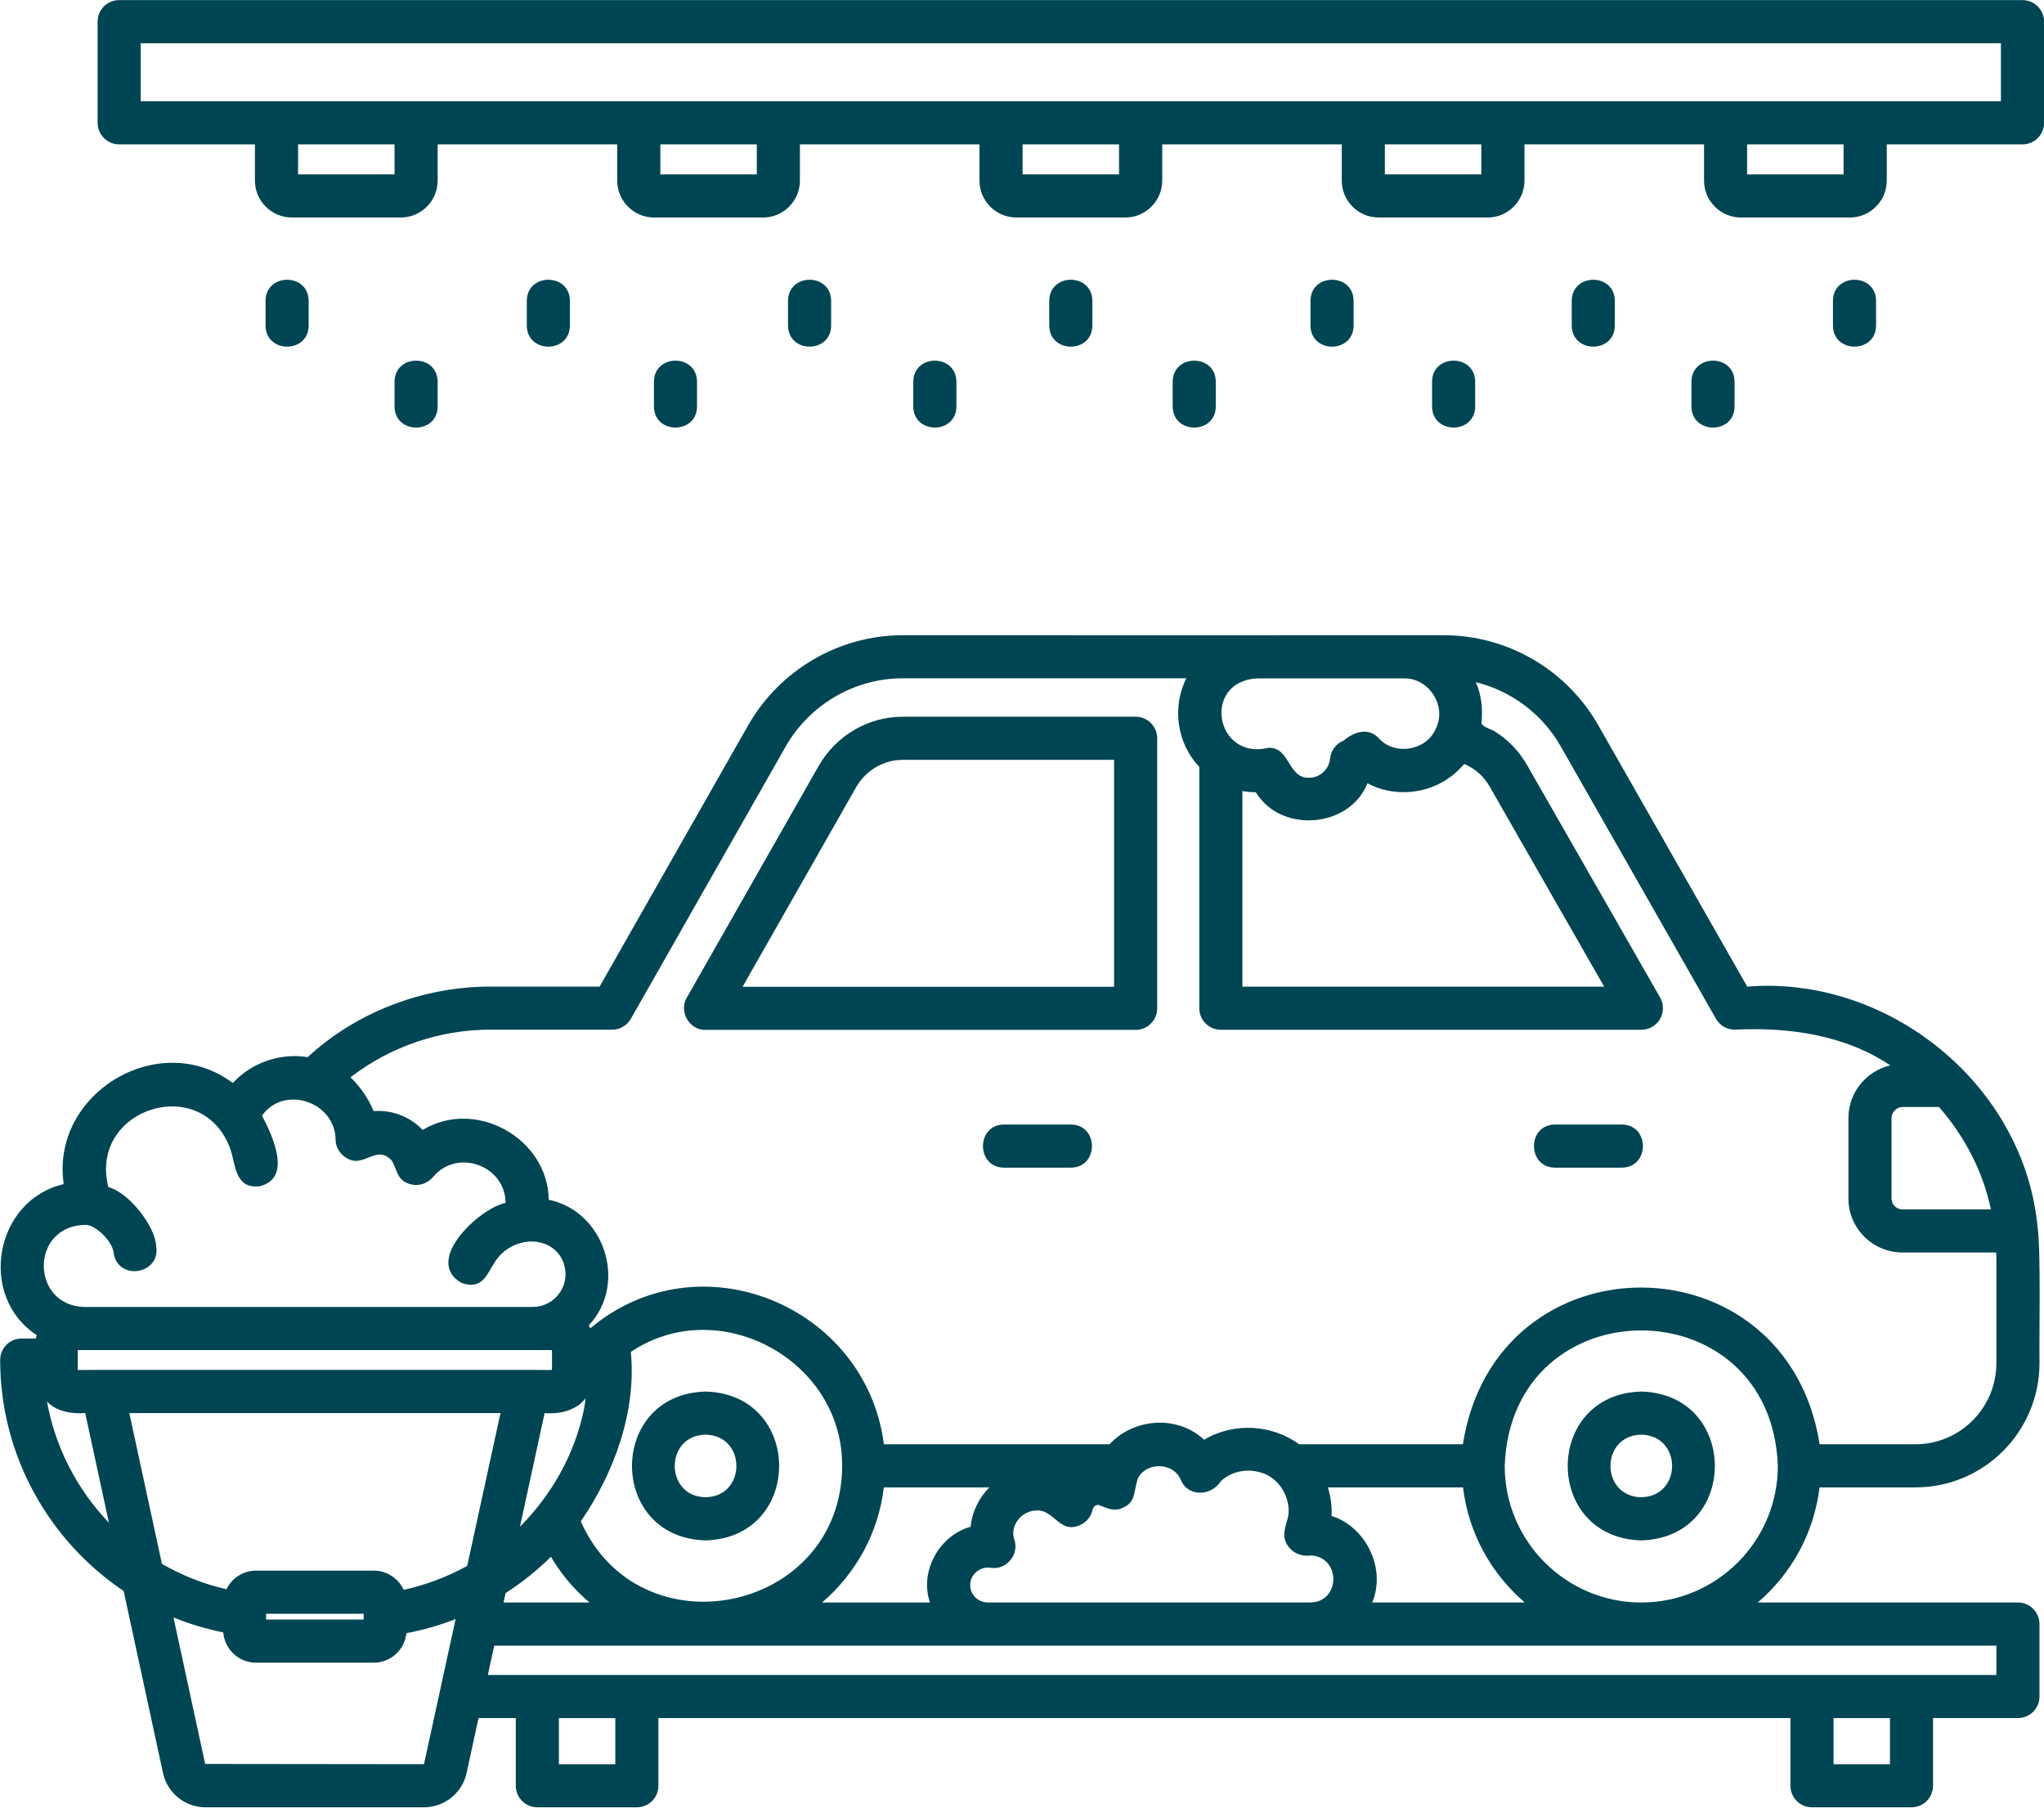
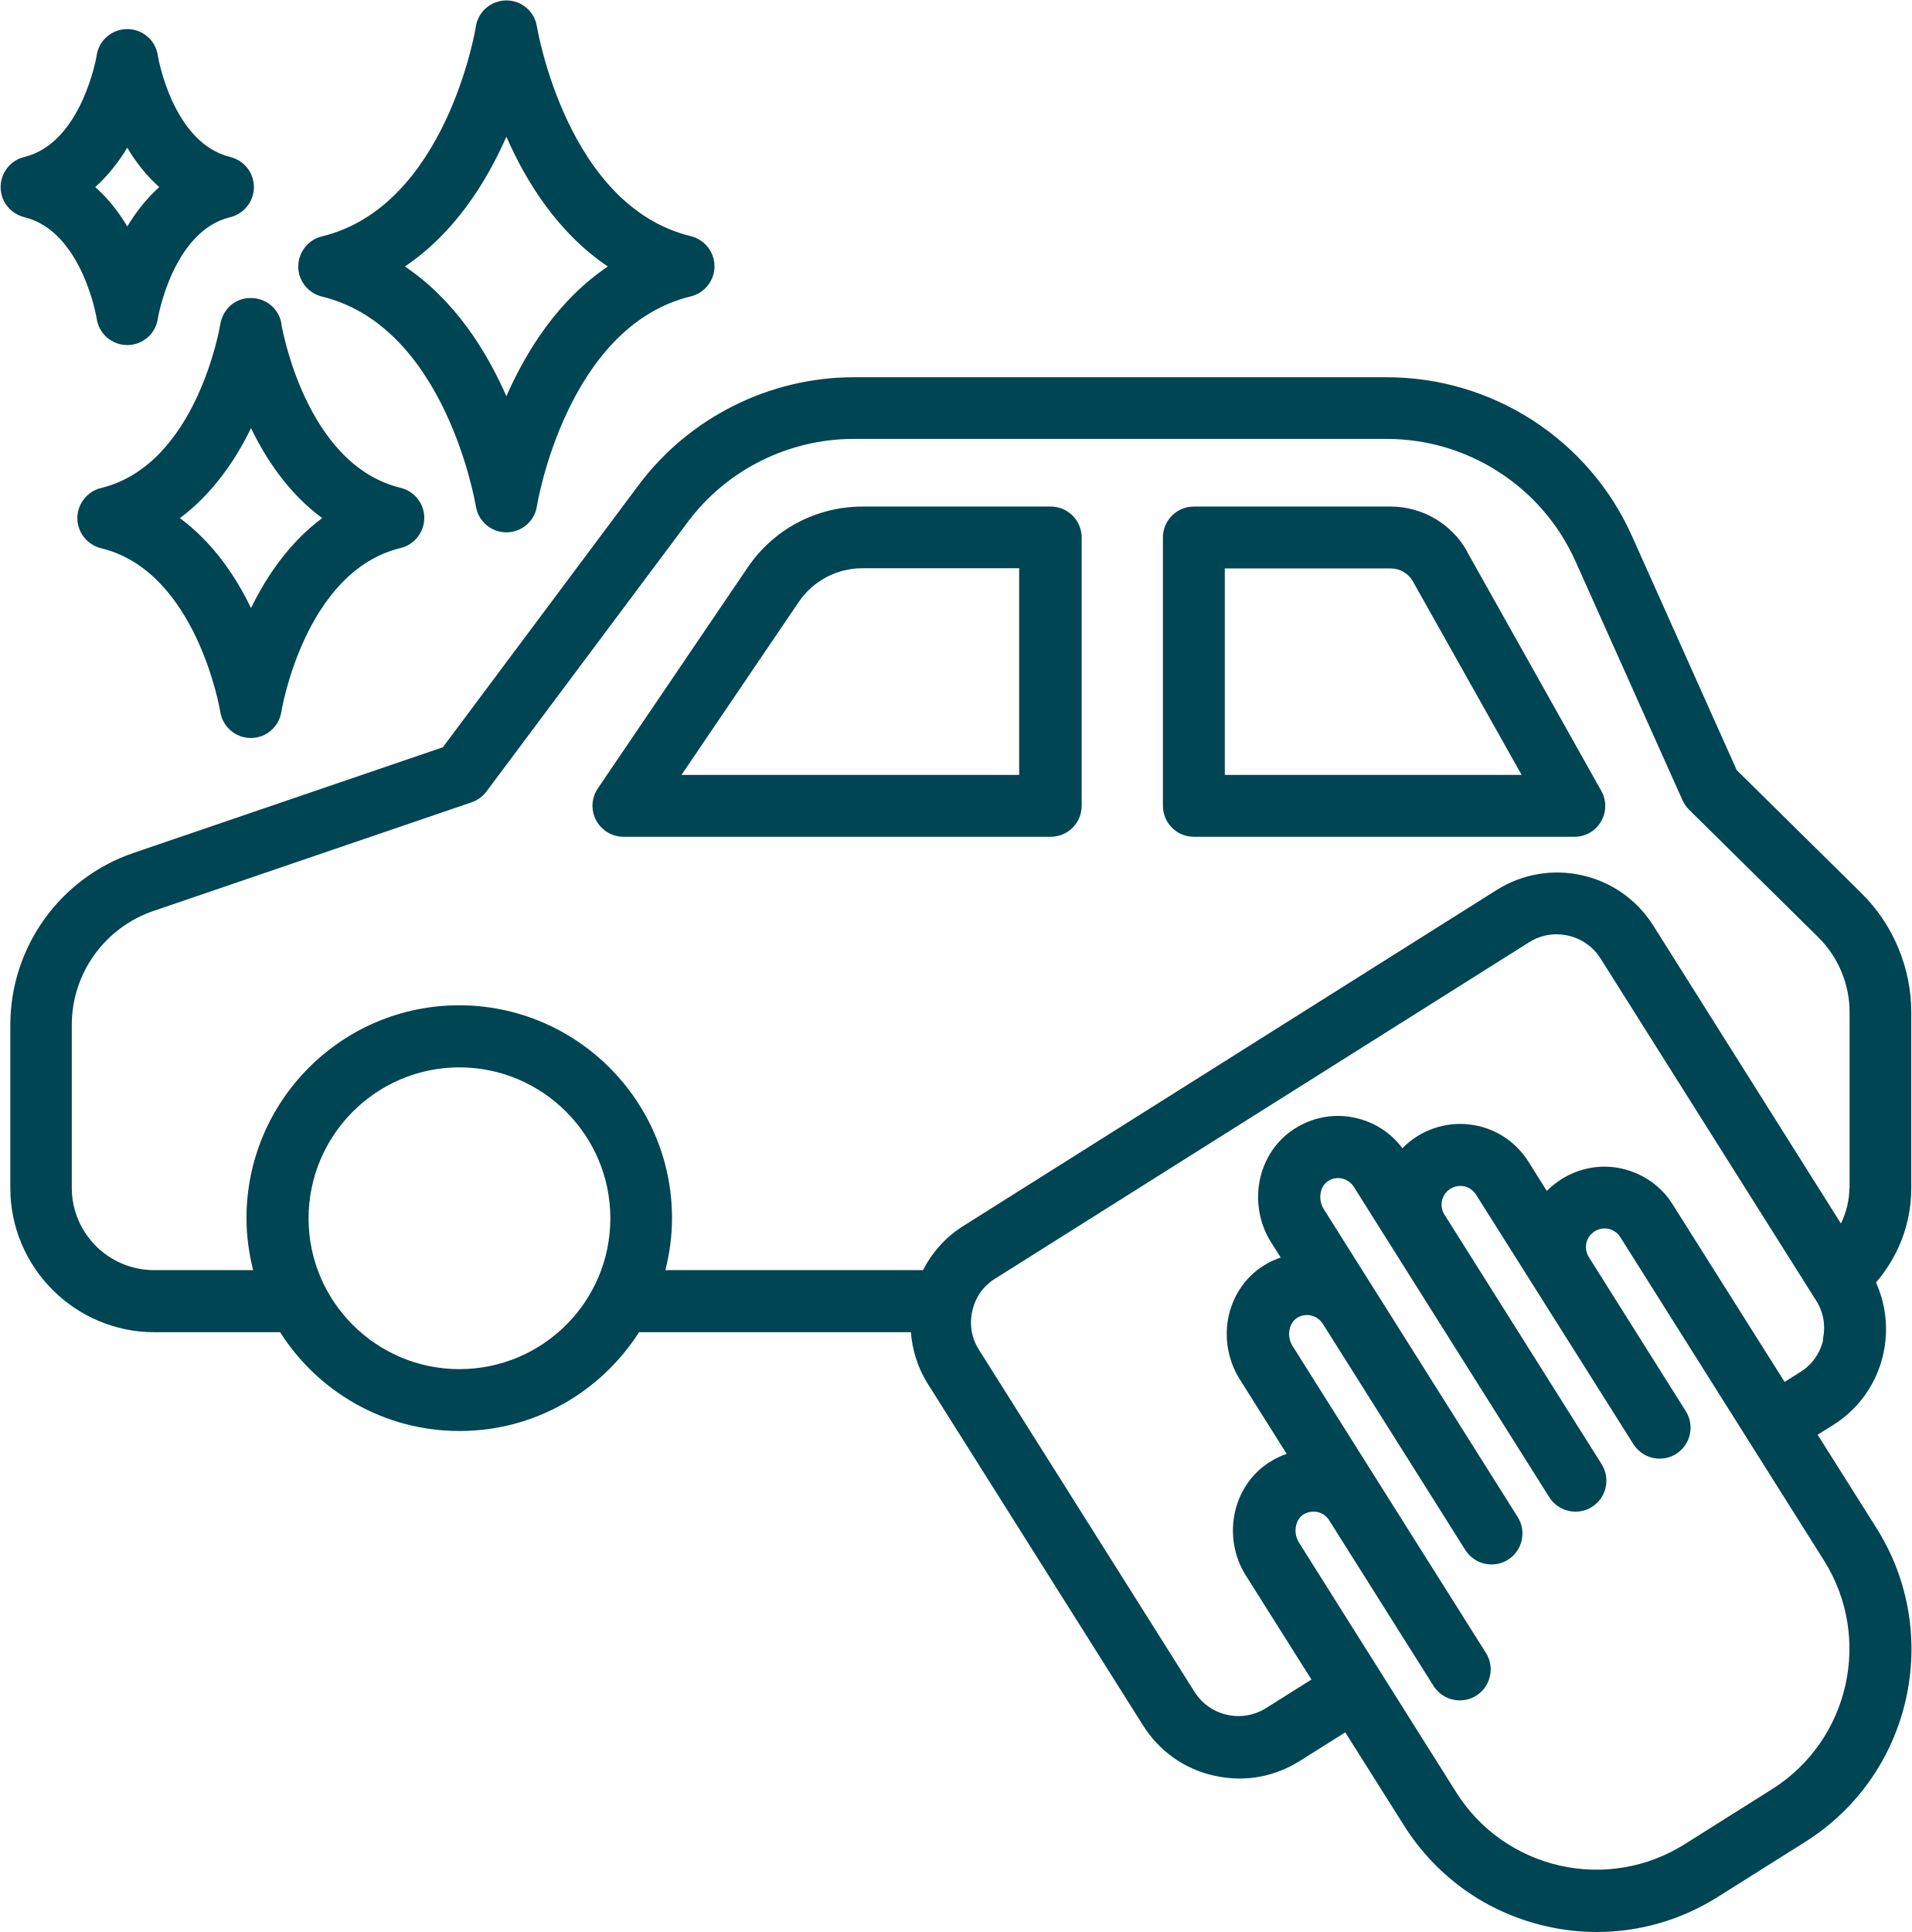
- <svg xmlns="http://www.w3.org/2000/svg" fill="#004553" version="1.1" x="0px" y="0px" style="enable-background:new 0 0 100 100;" xml:space="preserve" viewBox="0.68 6.4 98.63 87.2">
-   <path d="M34.726,80.717c4.733-0.124,4.733-7.056-0-7.18  C29.992,73.661,29.994,80.593,34.726,80.717z M34.726,75.617  c1.984,0.035,1.983,2.984,0,3.019C32.743,78.601,32.742,75.652,34.726,75.617z   M79.877,73.537c-4.733,0.124-4.732,7.056,0,7.18  C84.61,80.593,84.61,73.66,79.877,73.537z M79.877,78.636  c-1.983-0.036-1.983-2.984,0-3.019C81.861,75.653,81.86,78.601,79.877,78.636z   M55.479,40.979H44.235c-1.652,0-3.198,0.899-4.04,2.354l-6.375,11.2  c-0.401,0.659,0.129,1.579,0.904,1.554c0,0,20.755,0,20.755,0  c0.575,0,1.04-0.466,1.04-1.04V42.019  C56.519,41.445,56.054,40.979,55.479,40.979z M54.439,54.007H36.512l5.486-9.639  c0.468-0.807,1.324-1.309,2.237-1.309h10.204V54.007z M99.008,65.684  c-0.604-6.907-7.167-12.236-14.018-11.684l-7.188-12.61  c-1.523-2.679-4.38-4.343-7.457-4.343c-5.729,0.004-20.106-0.001-26.106,0  c-3.065,0-5.922,1.663-7.456,4.343L29.613,53.999h-5.292  c-3.208,0-6.435,1.22-8.795,3.404c-1.329-0.22-2.728,0.28-3.611,1.248  c-3.55-2.658-8.8,0.493-8.161,4.877c-3.333,0.773-4.165,5.415-1.299,7.289  c-0.017,0.053-0.037,0.105-0.05,0.16H1.728c-0.575,0-1.04,0.466-1.04,1.04  c0,4.59,2.348,8.715,5.959,11.143l1.902,8.799  c0.223,0.963,1.068,1.636,2.053,1.636h10.536c0.987,0,1.852-0.696,2.057-1.653  l0.575-2.653h1.799v3.265c0,0.574,0.465,1.04,1.04,1.04h4.802  c0.575,0,1.04-0.466,1.04-1.04v-3.265h54.623v3.265  c0,0.574,0.465,1.04,1.04,1.04h4.802c0.575,0,1.04-0.466,1.04-1.04v-3.265  h4.096c0.575,0,1.04-0.466,1.04-1.04v-3.495c0-0.574-0.465-1.04-1.04-1.04  H85.497c1.615-1.38,2.717-3.339,2.982-5.554h4.634  c3.298,0,5.98-2.692,5.98-6.001C99.071,71.074,99.161,66.694,99.008,65.684z   M91.953,60.342c0-0.289,0.245-0.534,0.535-0.534h1.755  c1.231,1.403,2.123,3.11,2.506,4.942h-4.261c-0.296,0-0.535-0.234-0.535-0.522  V60.342z M70.684,43.869c0.246-0.168,0.447-0.39,0.649-0.61  c0.522,0.216,0.963,0.604,1.24,1.11l5.515,9.635H60.63v-9.44  c0.211,0.037,0.427,0.057,0.647,0.058c1.219,2.004,4.524,1.731,5.389-0.433  C67.908,44.867,69.558,44.729,70.684,43.869z M61.307,39.13h7.114  c1.237-0.029,2.105,1.377,1.523,2.468c-0.474,1.03-1.972,1.265-2.737,0.417  c-0.51-0.55-1.209-0.295-1.7,0.119c-0.36,0.144-0.608,0.476-0.647,0.862  c-0.053,0.527-0.483,0.925-1.004,0.925c-1.033,0.054-0.922-1.483-1.965-1.441  C59.329,43.098,58.66,39.316,61.307,39.13z M4.831,65.494  c0.487,0.015,1.325,0.838,1.338,1.402c0.261,1.34,2.29,0.95,2.044-0.384  c-0.037-0.948-1.325-2.591-2.304-2.839c-0.968-3.794,4.536-5.557,5.887-1.837  c0.261,0.796,0.229,1.909,1.385,1.801c1.629-0.36,0.649-2.451,0.141-3.412  c1.07-1.503,3.531-0.665,3.551,1.155c0.003,0.392,0.231,0.729,0.567,0.911  c0.796,0.468,1.394-0.685,2.13,0.086c0.298,0.466,0.247,0.992,0.932,1.159  c0.413,0.112,0.833-0.055,1.096-0.374c1.168-1.371,3.469-0.519,3.477,1.274  c-1.251,0.247-4.021,2.813-2.104,3.87c1.274,0.394,1.2-0.834,2.003-1.501  c1.179-0.986,2.952-0.485,2.995,1.066c0,0.873-0.71,1.584-1.583,1.584H4.753  C2.139,69.396,2.116,65.506,4.831,65.494z M31.119,71.624  c4.253-2.851,10.234,0.394,10.197,5.507c-0.03,7.063-9.751,9.098-12.612,2.669  C30.322,77.45,31.399,74.491,31.119,71.624z M49.625,80.684  c-0.235-0.702,0.381-1.425,1.093-1.41c0.762-0.043,1.099,1.033,1.915,0.76  c0.389-0.096,0.688-0.407,0.769-0.799c0.022-0.111,0.121-0.232,0.281-0.232  c0.417,0.158,0.777,0.361,1.217,0.118c0.643-0.27,0.477-0.968,0.722-1.461  c0.465-0.764,1.719-0.676,2.041,0.152c0.355,0.824,1.465,0.771,1.92,0.058  c0.518-0.496,1.259-0.62,1.898-0.437c0.912,0.228,1.497,1.217,1.361,2.119  c-0.137,0.538-0.367,1.027,0.042,1.504c0.23,0.298,0.646,0.446,1.015,0.39  c1.481,0.021,1.5,2.252,0,2.267H48.347c-0.47,0-0.853-0.378-0.853-0.842  c-0.01-0.5,0.489-0.929,1.026-0.828C49.252,82.148,49.876,81.376,49.625,80.684  z M64.93,79.537c0.033-0.465-0.041-0.932-0.175-1.377h6.521  c0.265,2.215,1.367,4.174,2.982,5.554h-7.363  C67.581,82.064,66.579,80.052,64.93,79.537z M47.642,79.434  c-0.063,0.209-0.106,0.418-0.128,0.626c-1.491,0.409-2.482,2.133-1.96,3.655  h-5.208c1.616-1.38,2.719-3.339,2.983-5.554h5.091  C48.077,78.51,47.806,78.94,47.642,79.434z M29.125,83.714h-4.147l0.098-0.454  c0.783-0.508,1.522-1.089,2.188-1.754C27.76,82.352,28.392,83.091,29.125,83.714z   M28.838,74.49c-0.452,2.101-1.546,4.038-3.067,5.566l1.188-5.481  c0.737,0.063,1.535-0.127,1.982-0.719C28.907,74.067,28.884,74.282,28.838,74.49z   M2.947,74.018c0.452,0.484,1.186,0.604,1.845,0.557l1.143,5.288  C4.412,78.274,3.349,76.25,2.947,74.018z M5.631,72.492  c-0.006,0.006-1.191-0-1.199,0.002v-0.96h21.954  c0.004,0.003,0.924,0,0.929,0.001c0,0.242,0,0.718,0,0.959  c-0.009-0.002-1.187,0.004-1.194-0.002H5.631z M21.139,91.515l-10.559-0.012  L9.051,84.434c0.766,0.313,1.569,0.555,2.402,0.723  c0.068,0.815,0.746,1.46,1.578,1.46h5.685c0.82,0,1.489-0.625,1.574-1.422  c0.812-0.155,1.607-0.381,2.375-0.683L21.139,91.515z M13.52,84.536v-0.28h4.708  v0.28H13.52z M23.224,81.949c-0.962,0.528-1.994,0.922-3.066,1.153  c-0.253-0.545-0.802-0.926-1.441-0.926h-5.685c-0.627,0-1.166,0.368-1.425,0.897  c-1.112-0.251-2.155-0.672-3.113-1.221L6.92,74.575h17.911L23.224,81.949z   M30.371,91.515h-2.722v-2.225h2.722V91.515z M91.877,91.515h-2.722v-2.225h2.722  V91.515z M97.013,85.795v1.415H24.221l0.307-1.415  C37.146,85.795,85.359,85.795,97.013,85.795z M79.897,83.714  c-3.638,0.012-6.61-2.948-6.609-6.588c0.309-8.719,12.87-8.718,13.178,0  C86.466,80.753,83.521,83.703,79.897,83.714z M97.013,72.159  c0,2.162-1.75,3.921-3.9,3.921h-4.629c-1.588-10.071-15.64-10.092-17.214,0  h-7.905c-1.321-0.969-3.177-1.064-4.581-0.217  c-1.283-1.203-3.383-1.055-4.565,0.217c0,0-10.886,0-10.887,0  c-0.865-6.679-8.891-10.023-14.168-5.595c-0.025-0.046-0.052-0.09-0.079-0.134  c1.914-2.027,0.75-5.523-1.927-6.068c-0.039-2.973-3.536-4.913-6.084-3.367  c-0.584-0.634-1.494-0.984-2.368-0.908c-0.24-0.601-0.641-1.179-1.113-1.633  c1.922-1.481,4.308-2.297,6.728-2.297h5.897c0.374,0,0.719-0.201,0.904-0.526  l7.467-13.133c1.163-2.032,3.327-3.294,5.649-3.294h13.688  c-0.709,1.401-0.446,3.158,0.624,4.274c-0,0-0,11.643-0,11.643  c0,0.574,0.465,1.04,1.04,1.04h20.292c0.371,0,0.714-0.198,0.9-0.519  c0.186-0.32,0.187-0.717,0.003-1.038c0,0-6.397-11.174-6.397-11.175  c-0.383-0.68-0.929-1.264-1.597-1.671c-0.146-0.09-0.574-0.212-0.621-0.379  c0.056-0.667,0.009-1.368-0.281-1.989c1.714,0.422,3.213,1.532,4.105,3.105  l7.488,13.136c0.186,0.325,0.53,0.525,0.904,0.525  c2.609-0.132,5.337,0.261,7.507,1.723c-1.155,0.271-2.02,1.304-2.02,2.54  v3.886c0,1.435,1.173,2.602,2.615,2.602h4.516  c0.003,0.091,0.009,0.185,0.009,0.274V72.159z M52.35,62.734h-3.218  c-1.361-0.006-1.359-2.075,0-2.08h3.218C53.711,60.66,53.71,62.729,52.35,62.734  z M78.937,62.734h-3.218c-1.361-0.006-1.359-2.075,0-2.08h3.218  C80.297,60.66,80.296,62.729,78.937,62.734z M98.272,6.405H6.43  c-0.575,0-1.04,0.466-1.04,1.04v4.88c0,0.574,0.465,1.04,1.04,1.04h6.552  v1.749c0,0.982,0.798,1.78,1.78,1.78h5.256c0.981,0,1.78-0.798,1.78-1.78  v-1.749h8.665v1.749c0,0.982,0.798,1.78,1.78,1.78h5.256  c0.981,0,1.78-0.798,1.78-1.78v-1.749h8.665v1.749  c0,0.982,0.798,1.78,1.78,1.78h5.256c0.981,0,1.78-0.798,1.78-1.78v-1.749  h8.665v1.749c0,0.982,0.798,1.78,1.78,1.78h5.256  c0.981,0,1.78-0.798,1.78-1.78v-1.749h8.665v1.749  c0,0.982,0.798,1.78,1.78,1.78h5.256c0.981,0,1.78-0.798,1.78-1.78v-1.749  h6.552c0.575,0,1.04-0.466,1.04-1.04V7.445  C99.312,6.871,98.846,6.405,98.272,6.405z M19.718,14.814h-4.655v-1.449h4.655V14.814z   M37.198,14.814H32.543v-1.449h4.655V14.814z M54.678,14.814h-4.655v-1.449h4.655  V14.814z M72.159,14.814h-4.655v-1.449h4.655V14.814z M89.639,14.814h-4.655v-1.449  h4.655V14.814z M97.231,11.285H7.47V8.485h89.761V11.285z M13.494,22.104  c0,0,0-1.187,0-1.187c0.005-1.36,2.075-1.36,2.08-0v1.187  C15.569,23.464,13.5,23.463,13.494,22.104z M26.1,22.104c0,0,0-1.187,0-1.187  c0.005-1.36,2.075-1.36,2.08-0v1.187  C28.175,23.464,26.106,23.463,26.1,22.104z M19.718,26.007c0,0,0-1.187,0-1.187  c0.005-1.36,2.075-1.36,2.08-0v1.187  C21.792,27.368,19.723,27.367,19.718,26.007z M32.234,26.007c0,0,0-1.187,0-1.187  c0.005-1.36,2.075-1.36,2.08-0v1.187  C34.309,27.368,32.24,27.367,32.234,26.007z M44.75,26.007c0,0,0-1.187,0-1.187  c0.005-1.36,2.075-1.36,2.08-0v1.187  C46.825,27.368,44.755,27.367,44.75,26.007z M57.266,26.007c0,0,0-1.187,0-1.187  c0.005-1.36,2.075-1.36,2.08-0v1.187  C59.341,27.368,57.272,27.367,57.266,26.007z M69.782,26.007c0,0,0-1.187,0-1.187  c0.005-1.36,2.075-1.36,2.08-0v1.187  C71.857,27.368,69.788,27.367,69.782,26.007z M82.299,26.007c0,0,0-1.187,0-1.187  c0.005-1.36,2.075-1.36,2.08-0v1.187  C84.373,27.368,82.304,27.367,82.299,26.007z M38.705,22.104c0,0,0-1.187,0-1.187  c0.005-1.36,2.075-1.36,2.08-0v1.187  C40.78,23.464,38.711,23.463,38.705,22.104z M51.31,22.104c0,0,0-1.187,0-1.187  c0.005-1.36,2.075-1.36,2.08-0v1.187  C53.385,23.464,51.316,23.463,51.31,22.104z M63.916,22.104c0,0,0-1.187,0-1.187  c0.005-1.36,2.075-1.36,2.08-0v1.187  C65.991,23.464,63.922,23.463,63.916,22.104z M76.521,22.104c0,0,0-1.187,0-1.187  c0.005-1.36,2.075-1.36,2.08-0v1.187  C78.596,23.464,76.527,23.463,76.521,22.104z M89.126,22.104c0,0,0-1.187,0-1.187  c0.005-1.36,2.075-1.36,2.08-0v1.187  C91.201,23.464,89.132,23.463,89.126,22.104z" />
+ <svg xmlns="http://www.w3.org/2000/svg" fill="#004553" x="0px" y="0px" viewBox="3.83 3.48 92.68 93.67">
+   <path d="M88.02,40.8l-5.07-11.33c-2.09-4.68-6.76-7.7-11.88-7.7h-25.85c-4.09,0-7.99,1.96-10.43,5.23l-9.49,12.71-14.99,5.12c-3.58,1.22-5.98,4.58-5.98,8.35v7.9c0,3.85,3.14,6.99,6.99,6.99h6.09c1.83,2.88,5.04,4.79,8.7,4.79s6.87-1.92,8.7-4.79h13.18c.07,.85,.32,1.7,.8,2.47l10.46,16.6c.78,1.24,2,2.11,3.44,2.43,.41,.09,.82,.14,1.23,.14,1.03,0,2.03-.29,2.92-.85l2.21-1.39,2.85,4.52c1.57,2.49,4.02,4.23,6.89,4.88,.82,.19,1.64,.28,2.46,.28,2.06,0,4.08-.58,5.86-1.7l4.24-2.67c5.15-3.24,6.7-10.07,3.45-15.22l-2.85-4.52,.77-.48c2.34-1.48,3.17-4.44,2.06-6.9,1.06-1.23,1.71-2.82,1.71-4.57v-8.54c0-2.15-.88-4.25-2.41-5.76l-6.07-5.99Zm-61.92,29.06c-4.03,0-7.31-3.28-7.31-7.31s3.28-7.32,7.31-7.32,7.32,3.28,7.32,7.32-3.28,7.31-7.32,7.31Zm66.16,9.28c2.36,3.75,1.23,8.72-2.51,11.08l-4.24,2.67c-1.81,1.14-3.97,1.51-6.06,1.04-2.09-.48-3.88-1.74-5.02-3.55l-7.63-12.12c-.15-.24-.2-.54-.13-.83,.04-.17,.14-.4,.38-.54,.14-.08,.29-.12,.45-.12,.07,0,.14,0,.21,.02,.23,.05,.43,.19,.56,.4,0,0,0,0,0,0l5.06,8.03c.29,.45,.77,.7,1.27,.7,.27,0,.55-.07,.8-.23,.7-.44,.91-1.37,.47-2.07l-5.06-8.03s0,0,0,0l-4.32-6.86c-.15-.24-.2-.55-.13-.83,.04-.17,.14-.4,.38-.54,.2-.12,.44-.15,.65-.1,.24,.06,.44,.2,.57,.4,0,0,0,0,0,0l6.91,10.97c.29,.45,.77,.7,1.27,.7,.27,0,.55-.07,.8-.23,.7-.44,.91-1.37,.47-2.07l-6.91-10.97s0,0,0,0l-2.5-3.97c-.15-.24-.2-.55-.13-.83,.04-.17,.14-.4,.38-.54,.2-.12,.43-.15,.65-.1,.24,.06,.44,.2,.57,.41l1.85,2.94s0,0,0,0c0,0,0,0,0,0l7.62,12.1c.29,.45,.77,.7,1.27,.7,.27,0,.55-.07,.8-.23,.7-.44,.91-1.37,.47-2.07l-7.62-12.1s0,0,0,0c-.13-.2-.17-.45-.12-.68,.05-.24,.2-.44,.4-.57,.21-.13,.45-.17,.69-.12,.23,.05,.43,.2,.56,.4l2.92,4.63s0,0,0,0c0,0,0,0,0,0l4.71,7.47c.29,.45,.77,.7,1.27,.7,.27,0,.55-.07,.8-.23,.7-.44,.91-1.37,.47-2.07l-4.7-7.47s0,0,0,0h0c-.13-.21-.17-.45-.12-.68,.05-.24,.2-.44,.4-.57,.21-.13,.45-.17,.68-.12,.24,.06,.44,.2,.57,.41h0s9.87,15.67,9.87,15.67Zm-.04-10.7c-.15,.65-.54,1.21-1.11,1.56l-.76,.48-5.43-8.61c-.55-.88-1.42-1.49-2.45-1.73-1.02-.23-2.06-.04-2.94,.51-.26,.17-.5,.36-.71,.57l-.89-1.42c-.56-.88-1.42-1.5-2.44-1.73-1.02-.23-2.07-.05-2.95,.5-.27,.17-.51,.36-.72,.58-.55-.74-1.34-1.26-2.27-1.47-.96-.22-1.97-.06-2.82,.44-.9,.52-1.53,1.38-1.79,2.42-.26,1.07-.08,2.22,.5,3.15l.48,.76c-.24,.08-.48,.19-.71,.32-.9,.52-1.53,1.38-1.79,2.41-.26,1.07-.08,2.22,.5,3.15l2.29,3.64c-.24,.08-.48,.19-.7,.32-.9,.52-1.53,1.38-1.79,2.42-.26,1.07-.08,2.22,.5,3.14l3.19,5.06-2.21,1.39c-1.17,.73-2.71,.38-3.45-.78l-10.46-16.6c-.36-.56-.47-1.23-.32-1.89s.54-1.21,1.11-1.56l25.89-16.31c1.16-.73,2.71-.38,3.45,.78l10.46,16.6c.36,.56,.47,1.23,.32,1.89Zm1.27-7.37c0,.62-.16,1.21-.41,1.73l-9.1-14.45c-1.62-2.57-5.02-3.34-7.59-1.72l-25.89,16.31c-.85,.54-1.49,1.28-1.92,2.12h-12.49c.2-.81,.32-1.65,.32-2.52,0-5.69-4.63-10.32-10.32-10.32s-10.31,4.63-10.31,10.32c0,.87,.12,1.71,.32,2.52h-4.8c-2.2,0-3.99-1.79-3.99-3.99v-7.9c0-2.49,1.59-4.71,3.95-5.52l15.43-5.27c.29-.1,.54-.28,.72-.52l9.77-13.08c1.88-2.52,4.88-4.02,8.03-4.02h25.85c3.95,0,7.54,2.33,9.15,5.93l5.19,11.59c.08,.17,.18,.32,.32,.46l6.27,6.19c.96,.95,1.51,2.27,1.51,3.62v8.54Z" />
+   <path d="M54.75,28.04h-9.1c-2.24,0-4.32,1.1-5.57,2.95l-7.27,10.72c-.31,.46-.34,1.05-.08,1.54,.26,.49,.77,.8,1.33,.8h20.71c.83,0,1.5-.67,1.5-1.5v-13.01c0-.83-.67-1.5-1.5-1.5Zm-1.5,13.01h-16.38l5.68-8.38c.7-1.03,1.85-1.64,3.09-1.64h7.6v10.01Z" />
+   <path d="M74.95,30.2c-.75-1.33-2.17-2.16-3.7-2.16h-9.54c-.83,0-1.5,.67-1.5,1.5v13.01c0,.83,.67,1.5,1.5,1.5h18.45c.53,0,1.03-.28,1.29-.74,.27-.46,.27-1.03,.01-1.49l-6.52-11.62Zm-11.74,10.85v-10.01h8.04c.45,0,.86,.24,1.08,.63l5.27,9.38h-14.39Z" />
+   <path d="M17.48,19.2c-.11-.73-.74-1.27-1.48-1.27-.76-.02-1.37,.54-1.49,1.27-.01,.07-1.13,6.81-5.78,7.94-.67,.16-1.15,.77-1.15,1.46s.47,1.29,1.15,1.46c4.64,1.12,5.77,7.87,5.78,7.93,.11,.73,.74,1.27,1.48,1.27h0c.74,0,1.37-.54,1.48-1.27,.01-.07,1.13-6.81,5.78-7.94,.67-.16,1.15-.77,1.15-1.46s-.47-1.29-1.15-1.46c-4.64-1.12-5.76-7.87-5.78-7.93Zm-1.48,13.76c-.75-1.55-1.85-3.18-3.45-4.36,1.59-1.18,2.7-2.82,3.45-4.36,.75,1.55,1.85,3.18,3.45,4.36-1.59,1.18-2.7,2.82-3.45,4.36Z" />
+   <path d="M8.52,18.94c.11,.73,.74,1.27,1.48,1.27s1.37-.54,1.48-1.27c0-.04,.73-4.26,3.51-4.93,.67-.16,1.15-.77,1.15-1.46s-.47-1.29-1.15-1.46c-2.8-.68-3.51-4.89-3.51-4.93-.11-.73-.74-1.27-1.48-1.27h0c-.74,0-1.37,.54-1.48,1.26,0,.04-.72,4.26-3.51,4.94-.67,.16-1.15,.77-1.15,1.46s.47,1.29,1.15,1.46c2.8,.68,3.51,4.89,3.51,4.93Zm1.48-8.3c.4,.68,.91,1.34,1.55,1.91-.63,.57-1.14,1.23-1.55,1.91-.4-.68-.91-1.34-1.55-1.91,.63-.57,1.14-1.23,1.55-1.91Z" />
+   <path d="M28.38,29.29h0c.74,0,1.37-.54,1.48-1.27,.01-.09,1.44-8.71,7.46-10.17,.67-.16,1.15-.77,1.15-1.46s-.47-1.29-1.15-1.46c-6.02-1.46-7.44-10.08-7.46-10.16-.11-.73-.74-1.27-1.48-1.27h0c-.74,0-1.37,.54-1.48,1.27-.01,.09-1.44,8.71-7.46,10.17-.67,.16-1.15,.77-1.15,1.46s.47,1.29,1.15,1.46c6.02,1.46,7.44,10.08,7.46,10.16,.11,.73,.74,1.27,1.48,1.27Zm-4.92-12.89c2.41-1.62,3.95-4.09,4.92-6.29,.97,2.21,2.51,4.67,4.92,6.29-2.41,1.62-3.95,4.09-4.92,6.29-.97-2.21-2.51-4.67-4.92-6.29Z" />
</svg>
